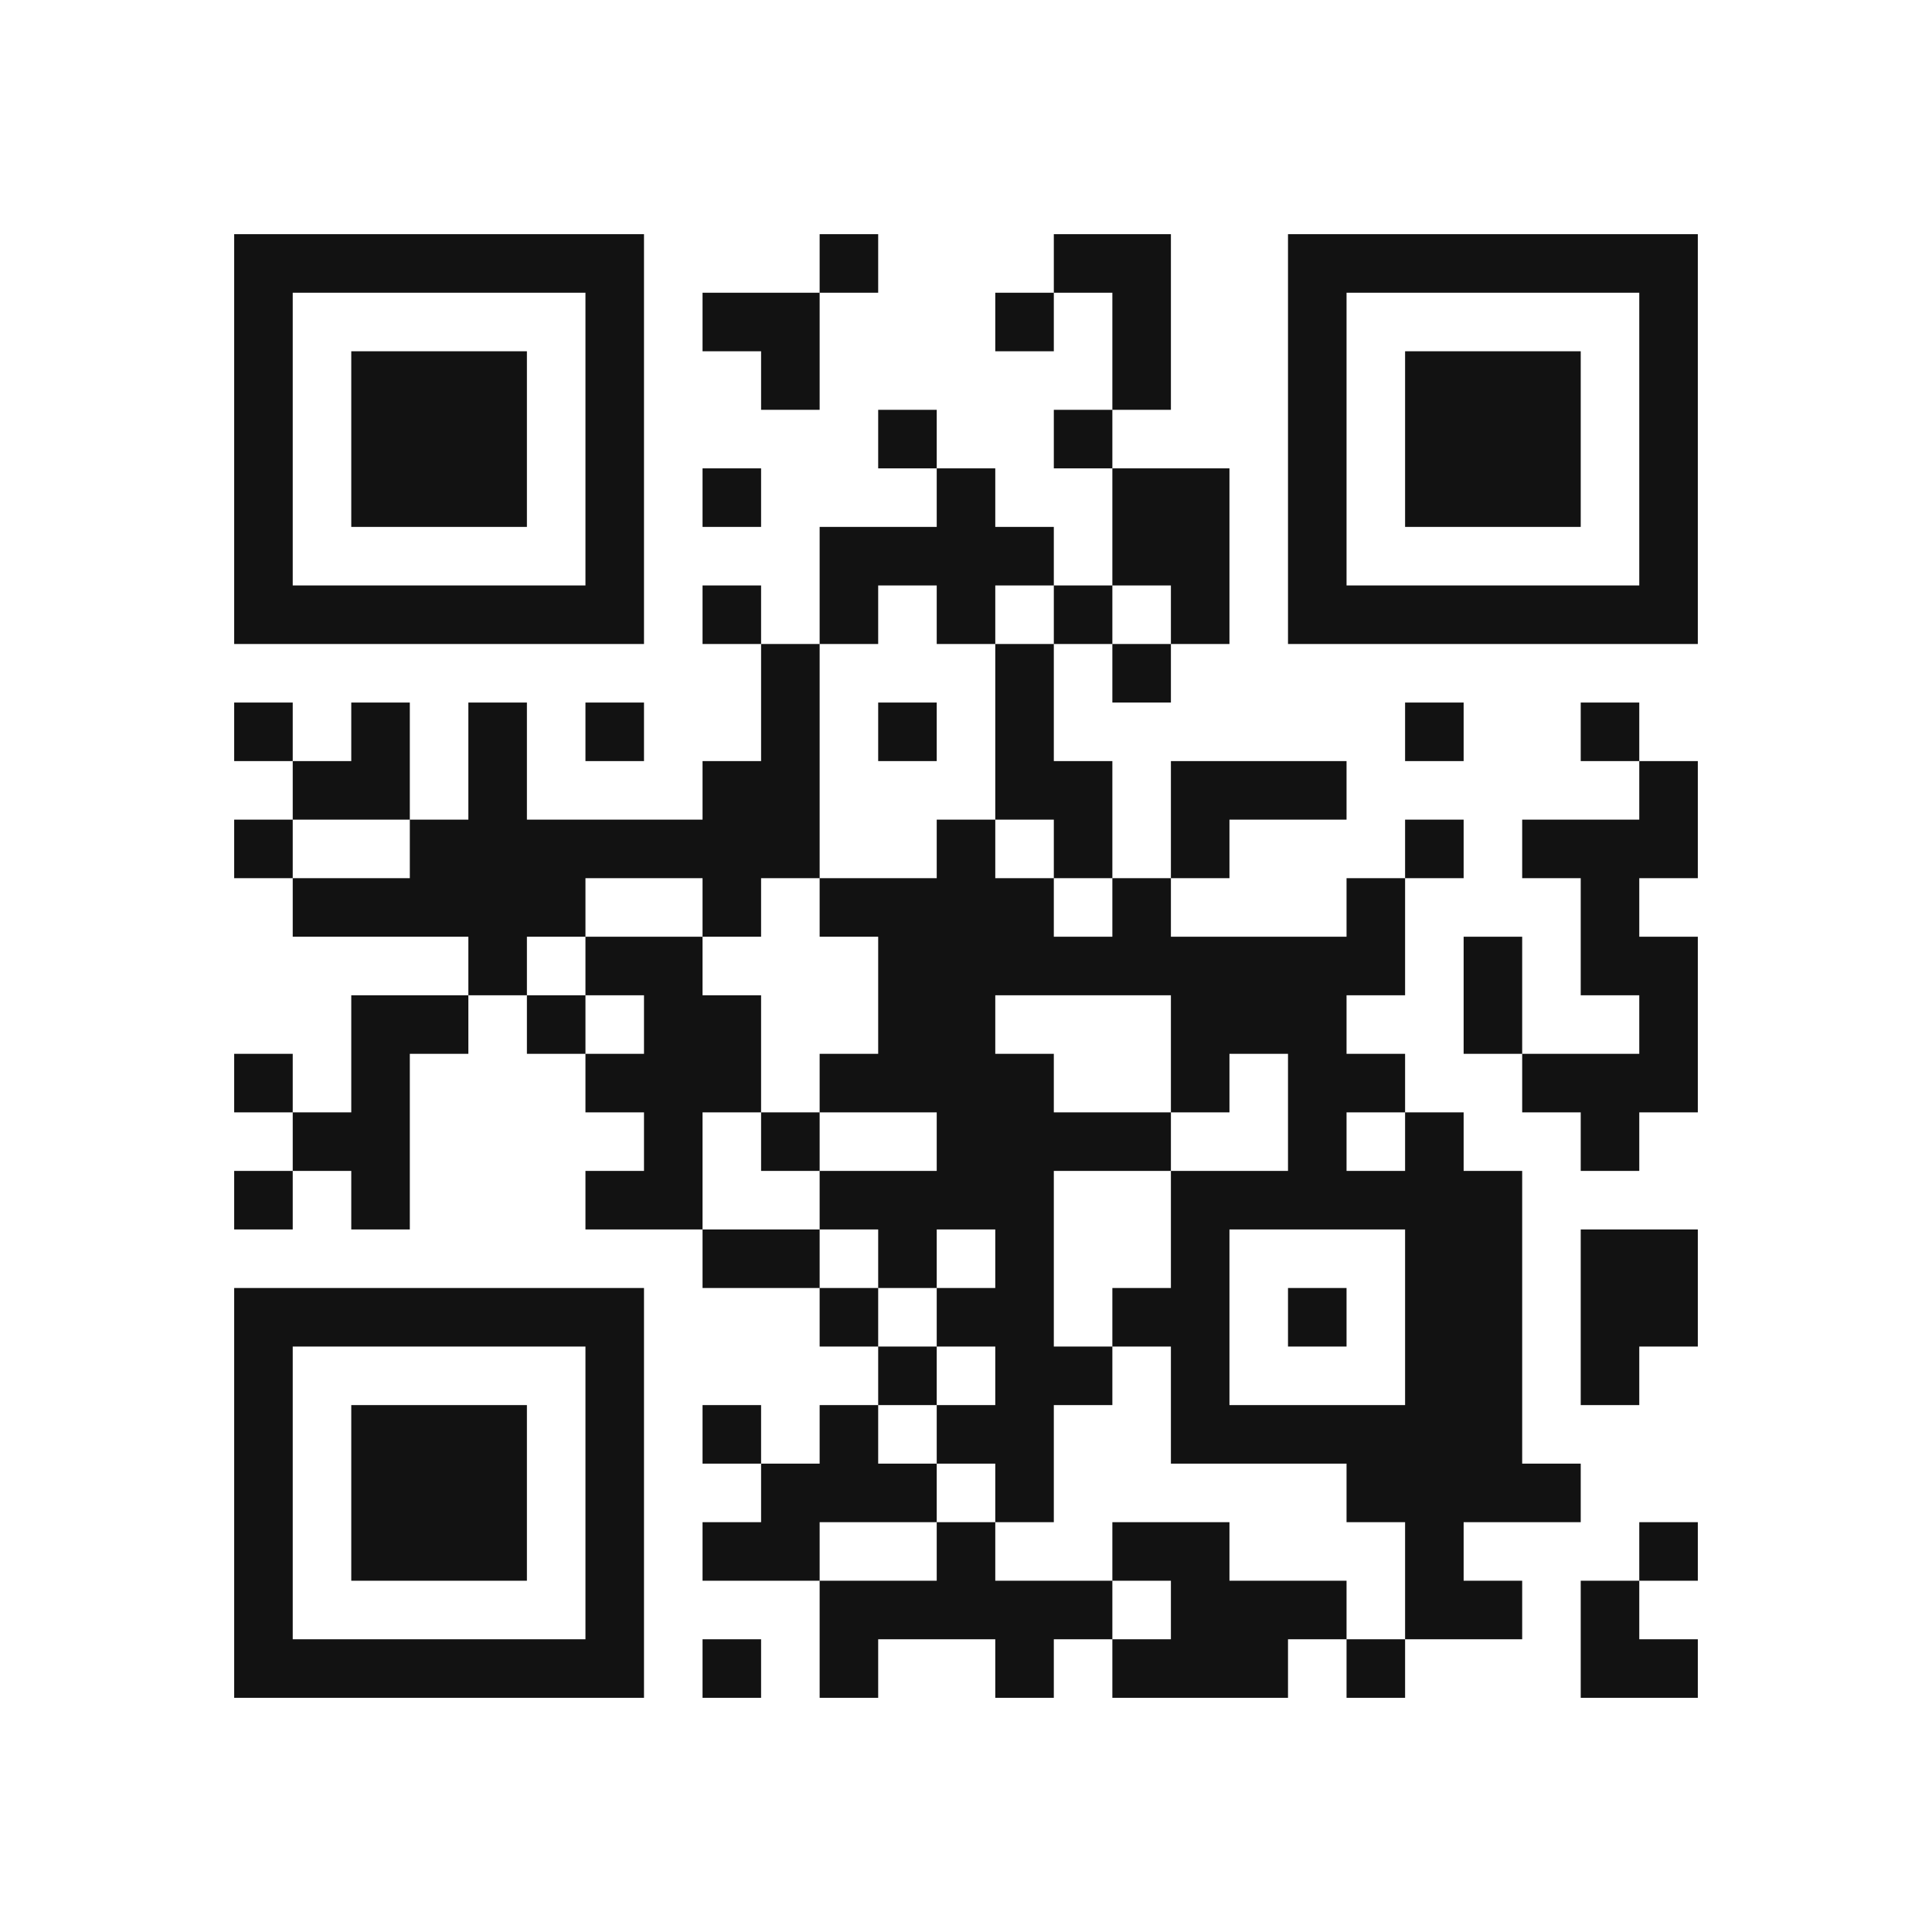
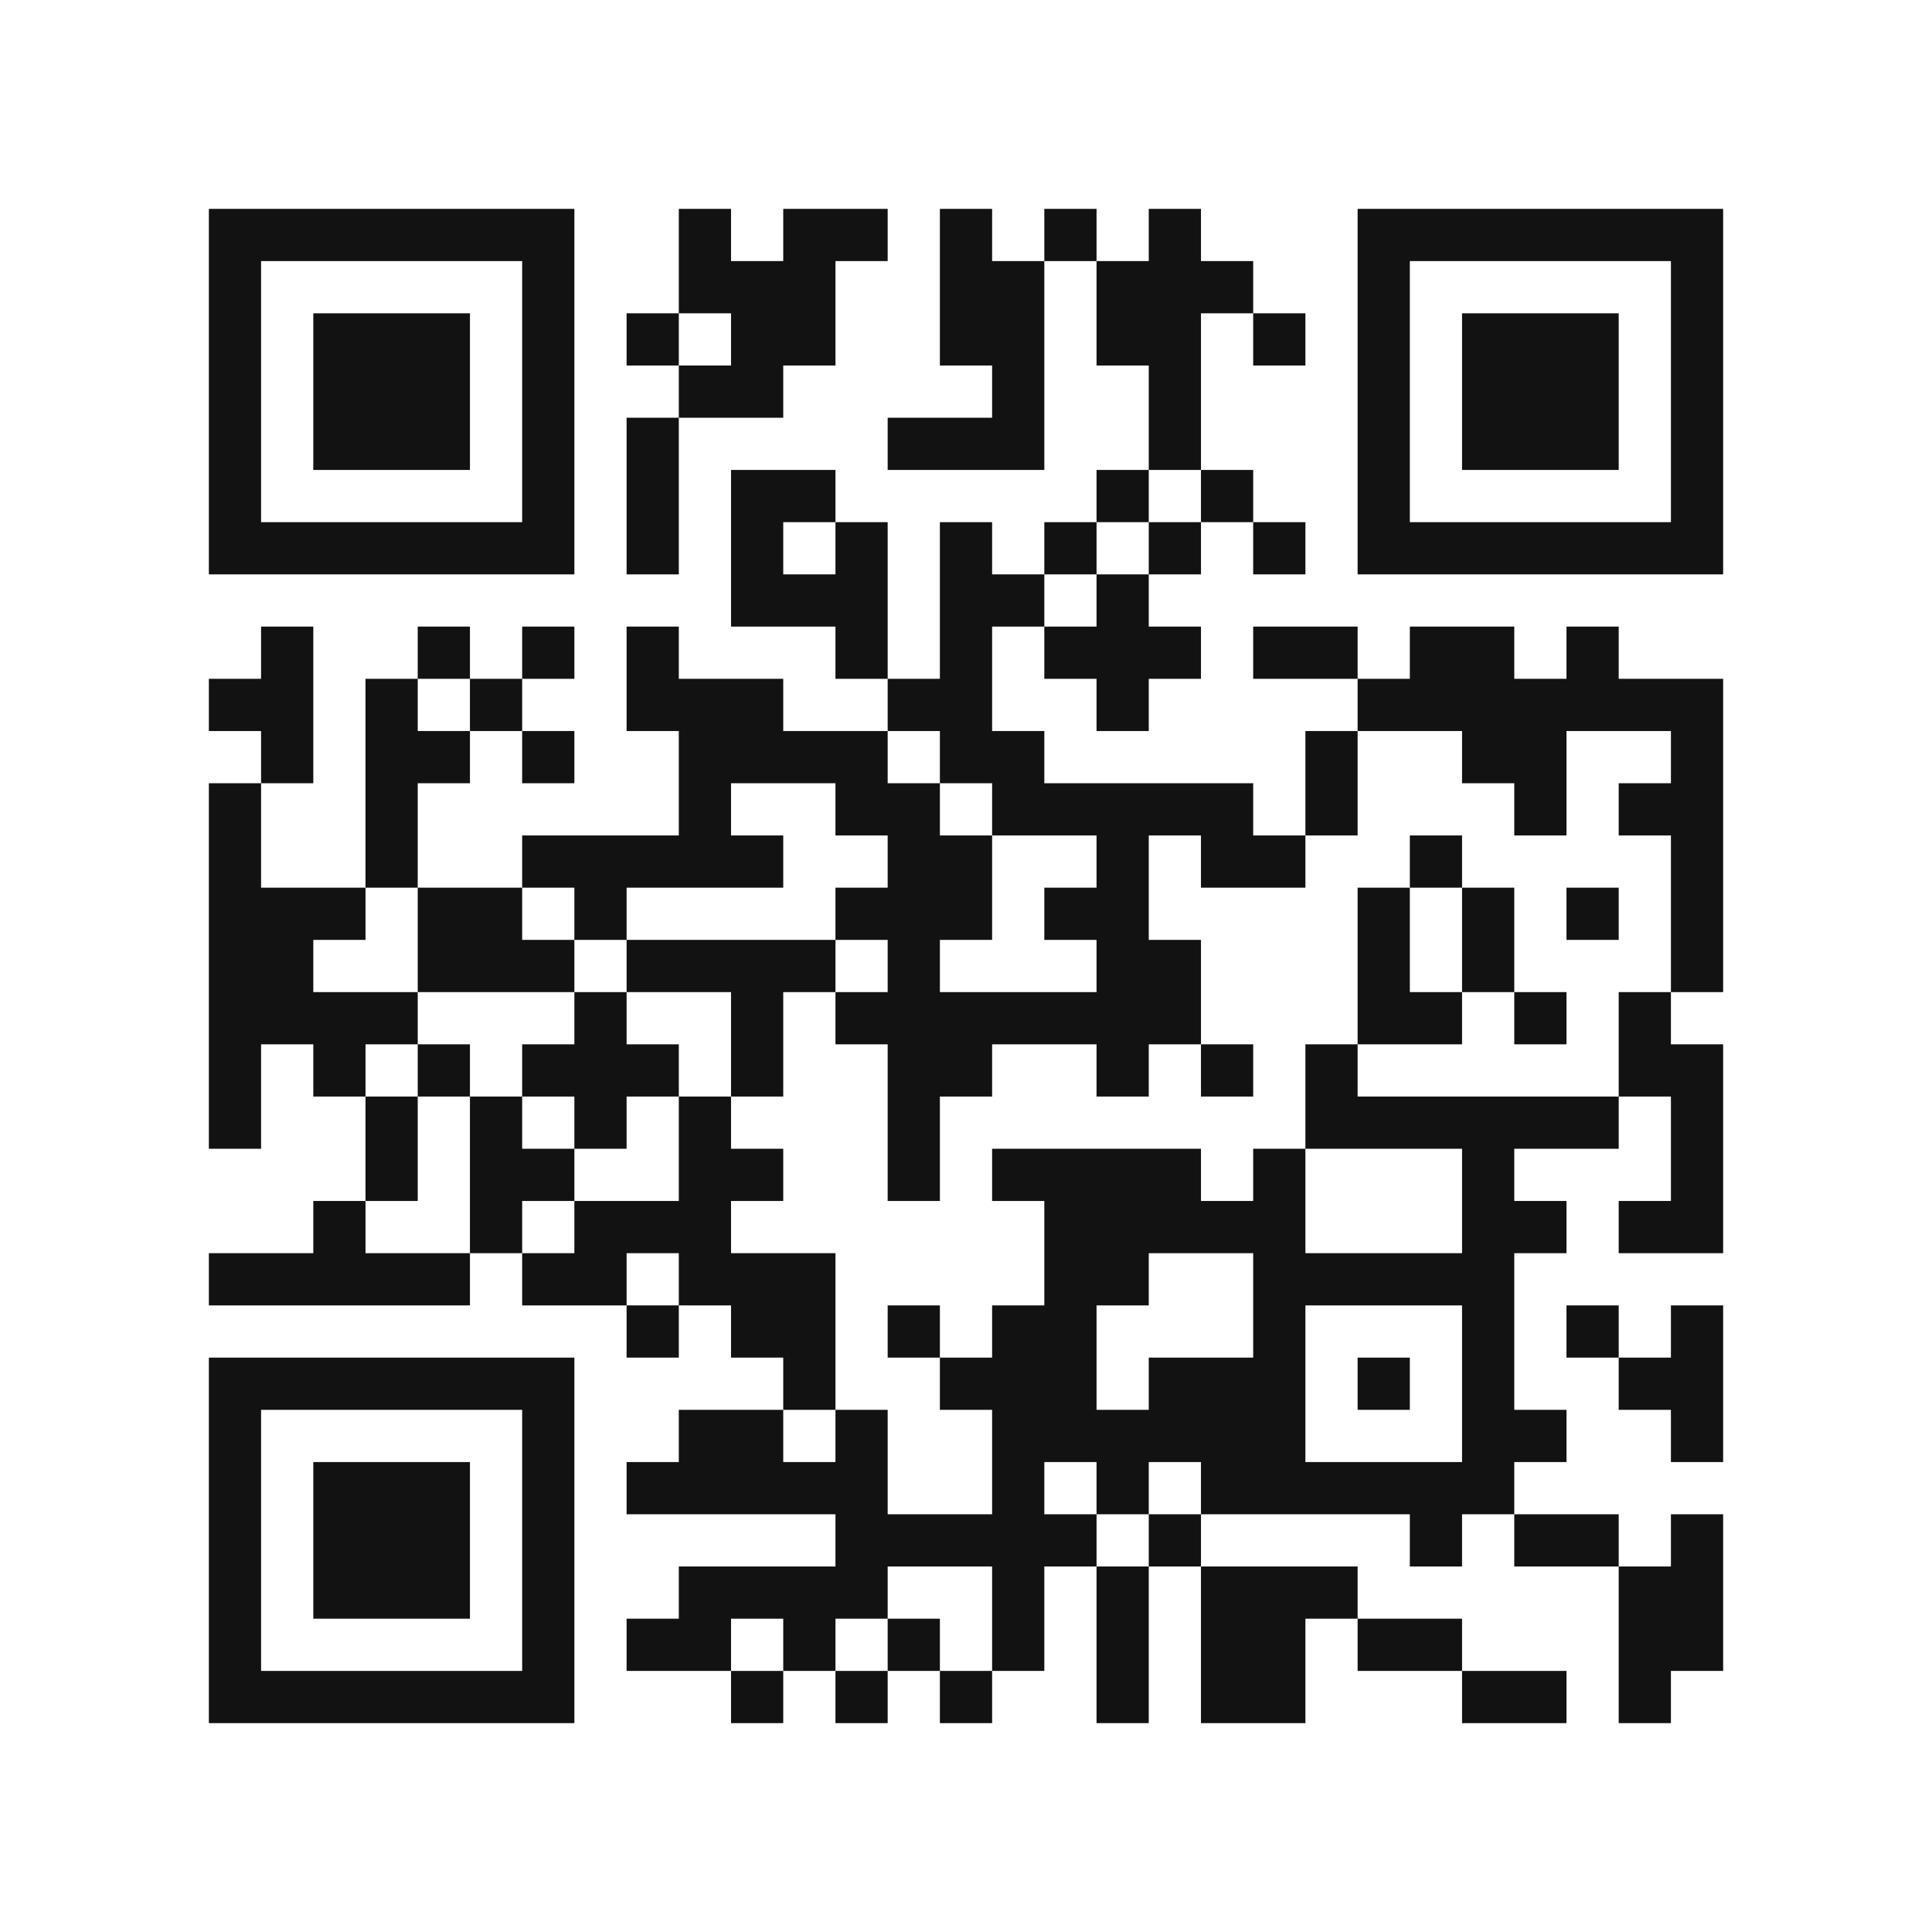
- <svg xmlns="http://www.w3.org/2000/svg" viewBox="0 0 33 33">
-   <path fill="#fff" d="M0 0h33v33h-33z" />
-   <path stroke="#121212" d="M4 4.5h7m3 0h1m3 0h2m2 0h7m-25 1h1m5 0h1m1 0h2m3 0h1m1 0h1m2 0h1m5 0h1m-25 1h1m1 0h3m1 0h1m2 0h1m5 0h1m2 0h1m1 0h3m1 0h1m-25 1h1m1 0h3m1 0h1m4 0h1m2 0h1m3 0h1m1 0h3m1 0h1m-25 1h1m1 0h3m1 0h1m1 0h1m3 0h1m2 0h2m1 0h1m1 0h3m1 0h1m-25 1h1m5 0h1m3 0h4m1 0h2m1 0h1m5 0h1m-25 1h7m1 0h1m1 0h1m1 0h1m1 0h1m1 0h1m1 0h7m-16 1h1m3 0h1m1 0h1m-16 1h1m1 0h1m1 0h1m1 0h1m2 0h1m1 0h1m1 0h1m6 0h1m2 0h1m-23 1h2m1 0h1m3 0h2m3 0h2m1 0h3m5 0h1m-25 1h1m2 0h7m2 0h1m1 0h1m1 0h1m3 0h1m1 0h3m-24 1h5m2 0h1m1 0h4m1 0h1m3 0h1m3 0h1m-20 1h1m1 0h2m3 0h9m1 0h1m1 0h2m-23 1h2m1 0h1m1 0h2m2 0h2m3 0h3m2 0h1m2 0h1m-25 1h1m1 0h1m3 0h3m1 0h4m2 0h1m1 0h2m2 0h3m-24 1h2m4 0h1m1 0h1m2 0h4m2 0h1m1 0h1m2 0h1m-24 1h1m1 0h1m3 0h2m2 0h4m2 0h6m-14 1h2m1 0h1m1 0h1m2 0h1m3 0h2m1 0h2m-25 1h7m3 0h1m1 0h2m1 0h2m1 0h1m1 0h2m1 0h2m-25 1h1m5 0h1m4 0h1m1 0h2m1 0h1m3 0h2m1 0h1m-24 1h1m1 0h3m1 0h1m1 0h1m1 0h1m1 0h2m2 0h6m-22 1h1m1 0h3m1 0h1m2 0h3m1 0h1m5 0h4m-23 1h1m1 0h3m1 0h1m1 0h2m2 0h1m2 0h2m3 0h1m3 0h1m-25 1h1m5 0h1m3 0h5m1 0h3m1 0h2m1 0h1m-24 1h7m1 0h1m1 0h1m2 0h1m1 0h3m1 0h1m3 0h2" />
+ <svg xmlns="http://www.w3.org/2000/svg" viewBox="0 0 37 37">
+   <path fill="#fff" d="M0 0h37v37h-37z" />
+   <path stroke="#121212" d="M4 4.5h7m2 0h1m1 0h2m1 0h1m1 0h1m1 0h1m3 0h7m-29 1h1m5 0h1m2 0h3m2 0h2m1 0h3m2 0h1m5 0h1m-29 1h1m1 0h3m1 0h1m1 0h1m1 0h2m2 0h2m1 0h2m1 0h1m1 0h1m1 0h3m1 0h1m-29 1h1m1 0h3m1 0h1m2 0h2m4 0h1m2 0h1m3 0h1m1 0h3m1 0h1m-29 1h1m1 0h3m1 0h1m1 0h1m4 0h3m2 0h1m3 0h1m1 0h3m1 0h1m-29 1h1m5 0h1m1 0h1m1 0h2m5 0h1m1 0h1m2 0h1m5 0h1m-29 1h7m1 0h1m1 0h1m1 0h1m1 0h1m1 0h1m1 0h1m1 0h1m1 0h7m-19 1h3m1 0h2m1 0h1m-17 1h1m2 0h1m1 0h1m1 0h1m3 0h1m1 0h1m1 0h3m1 0h2m1 0h2m1 0h1m-27 1h2m1 0h1m1 0h1m2 0h3m2 0h2m2 0h1m4 0h7m-28 1h1m1 0h2m1 0h1m2 0h4m1 0h2m5 0h1m2 0h2m2 0h1m-29 1h1m2 0h1m5 0h1m2 0h2m1 0h5m1 0h1m3 0h1m1 0h2m-29 1h1m2 0h1m2 0h5m2 0h2m2 0h1m1 0h2m2 0h1m4 0h1m-29 1h3m1 0h2m1 0h1m4 0h3m1 0h2m4 0h1m1 0h1m1 0h1m1 0h1m-29 1h2m2 0h3m1 0h4m1 0h1m3 0h2m3 0h1m1 0h1m3 0h1m-29 1h4m3 0h1m2 0h1m1 0h7m3 0h2m1 0h1m1 0h1m-28 1h1m1 0h1m1 0h1m1 0h3m1 0h1m2 0h2m2 0h1m1 0h1m1 0h1m5 0h2m-29 1h1m2 0h1m1 0h1m1 0h1m1 0h1m3 0h1m7 0h6m1 0h1m-26 1h1m1 0h2m2 0h2m2 0h1m1 0h4m1 0h1m3 0h1m3 0h1m-27 1h1m2 0h1m1 0h3m6 0h5m3 0h2m1 0h2m-29 1h5m1 0h2m1 0h3m4 0h2m2 0h5m-17 1h1m1 0h2m1 0h1m1 0h2m3 0h1m3 0h1m1 0h1m1 0h1m-29 1h7m4 0h1m2 0h3m1 0h3m1 0h1m1 0h1m2 0h2m-29 1h1m5 0h1m2 0h2m1 0h1m2 0h6m3 0h2m2 0h1m-29 1h1m1 0h3m1 0h1m1 0h5m2 0h1m1 0h1m1 0h6m-25 1h1m1 0h3m1 0h1m5 0h5m1 0h1m4 0h1m1 0h2m1 0h1m-29 1h1m1 0h3m1 0h1m2 0h4m2 0h1m1 0h1m1 0h3m5 0h2m-29 1h1m5 0h1m1 0h2m1 0h1m1 0h1m1 0h1m1 0h1m1 0h2m1 0h2m3 0h2m-29 1h7m3 0h1m1 0h1m1 0h1m2 0h1m1 0h2m3 0h2m1 0h1" />
</svg>
